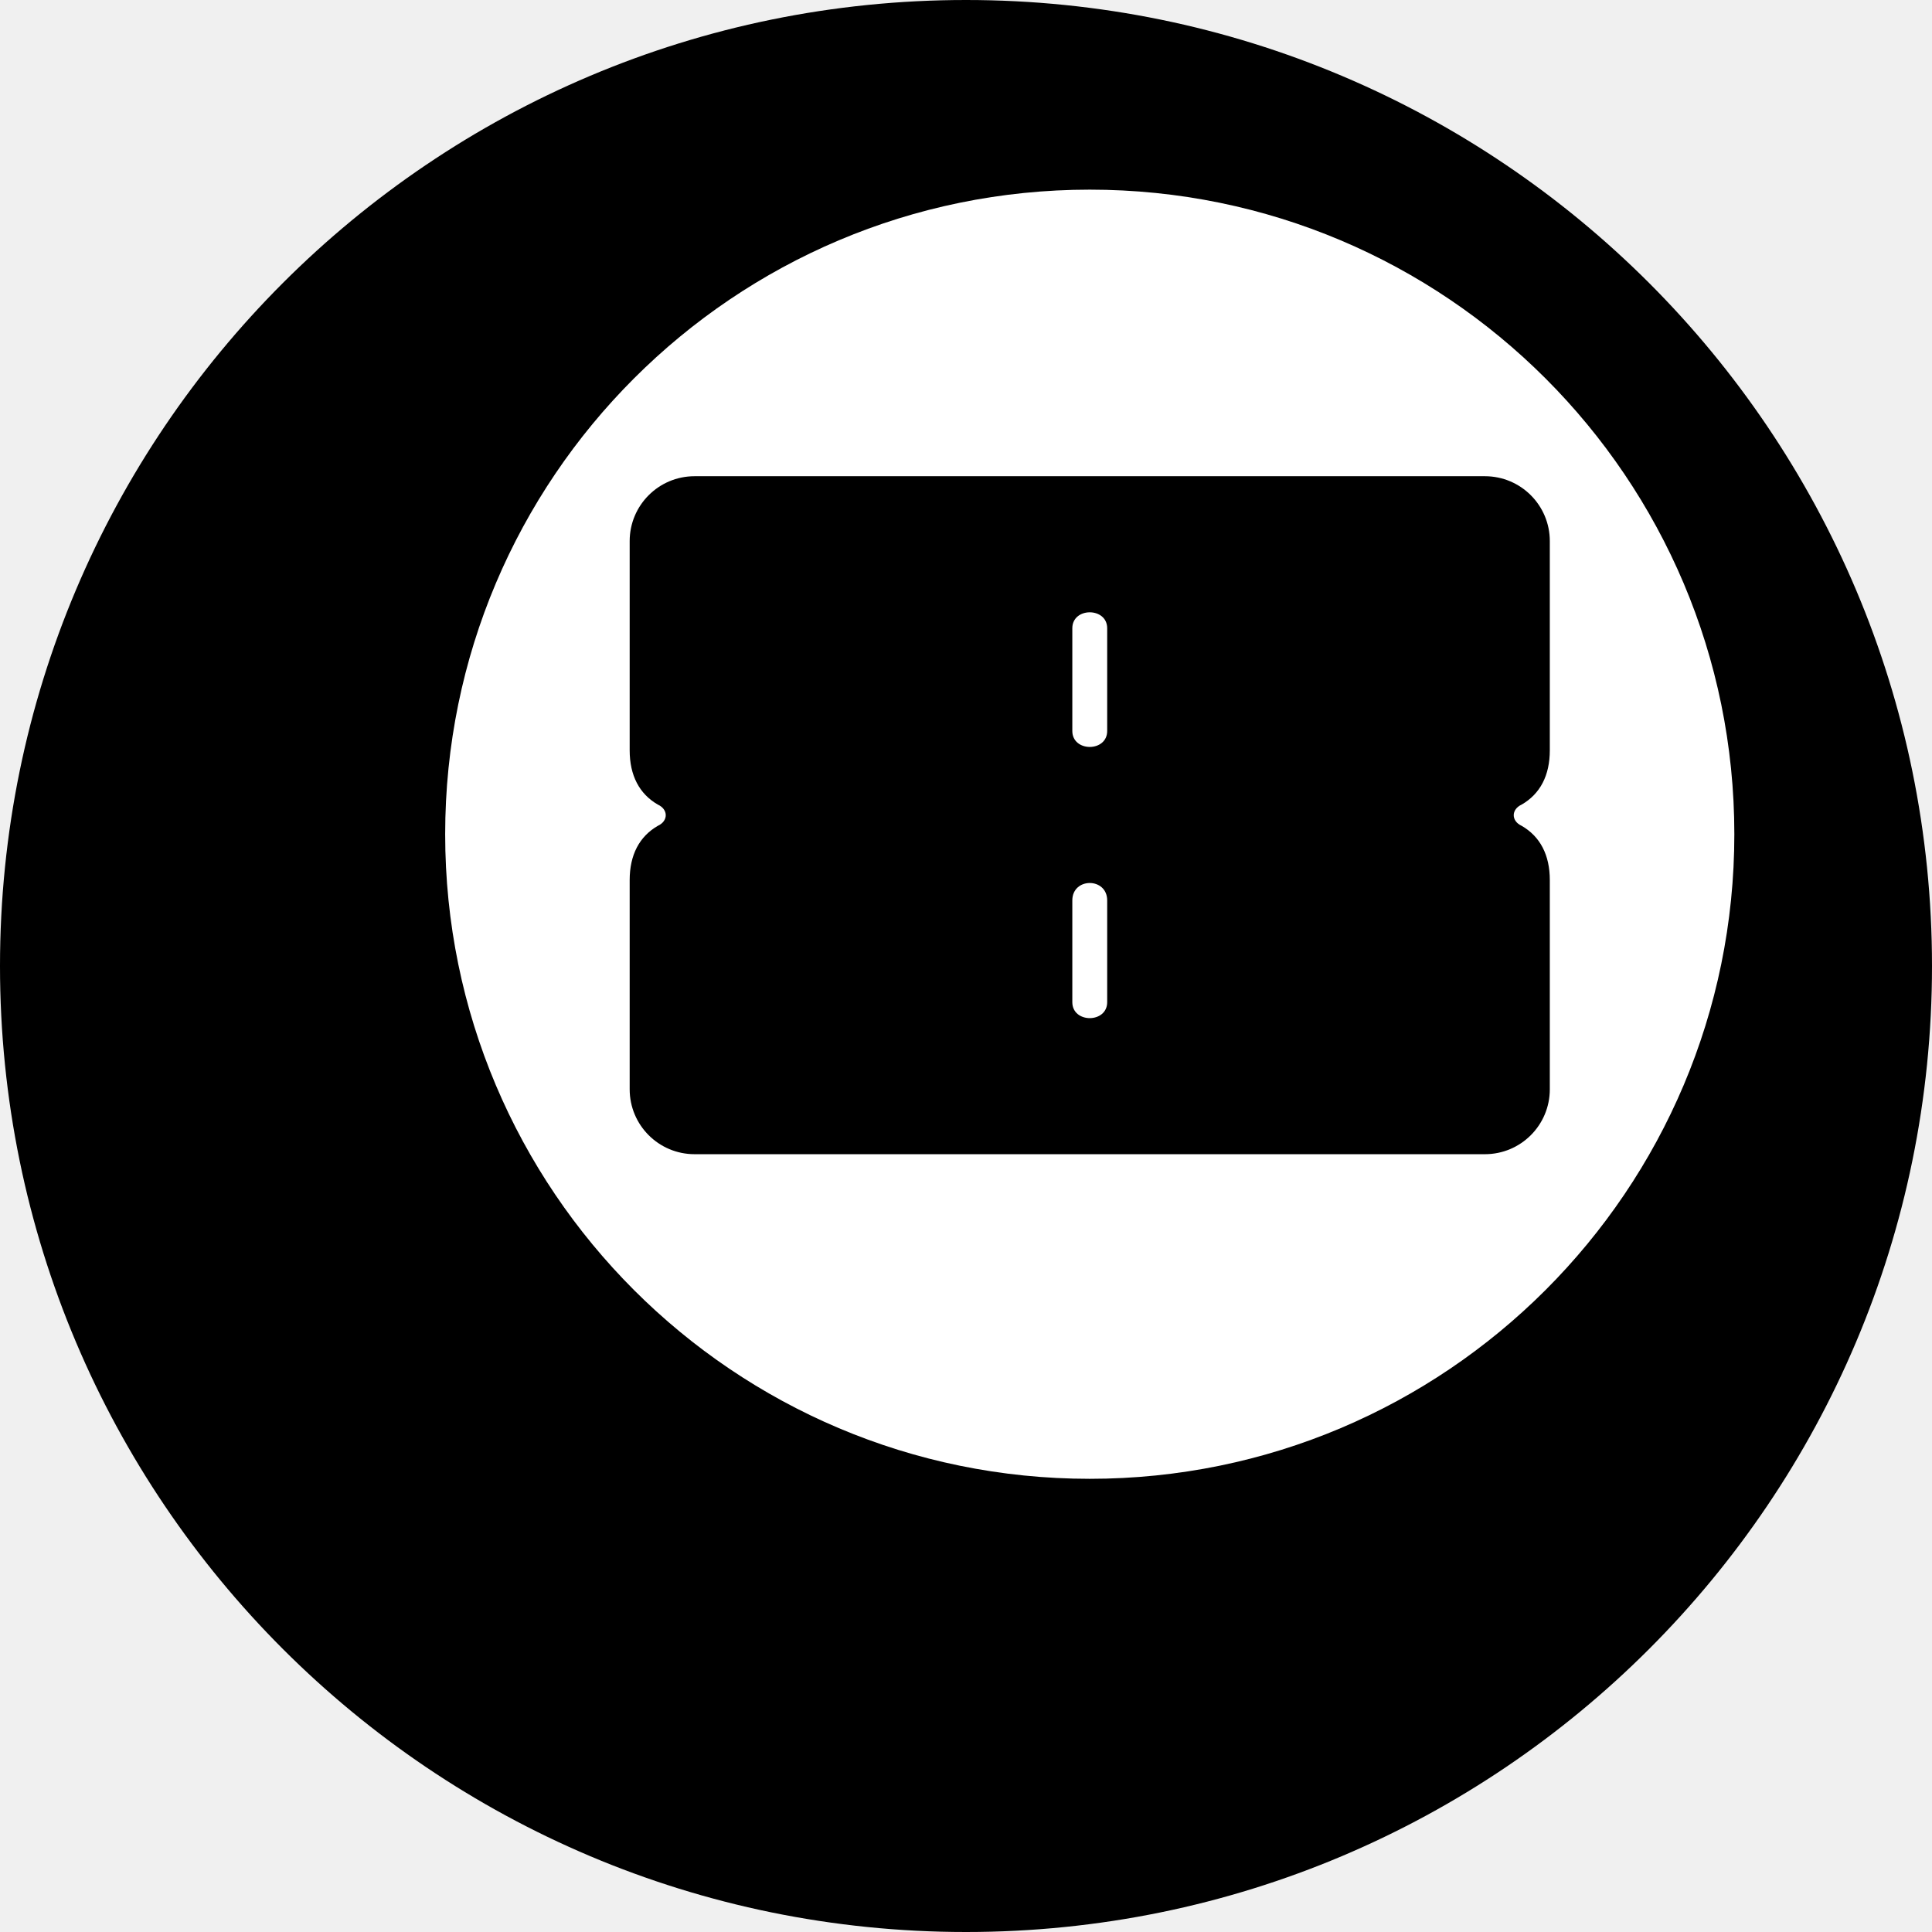
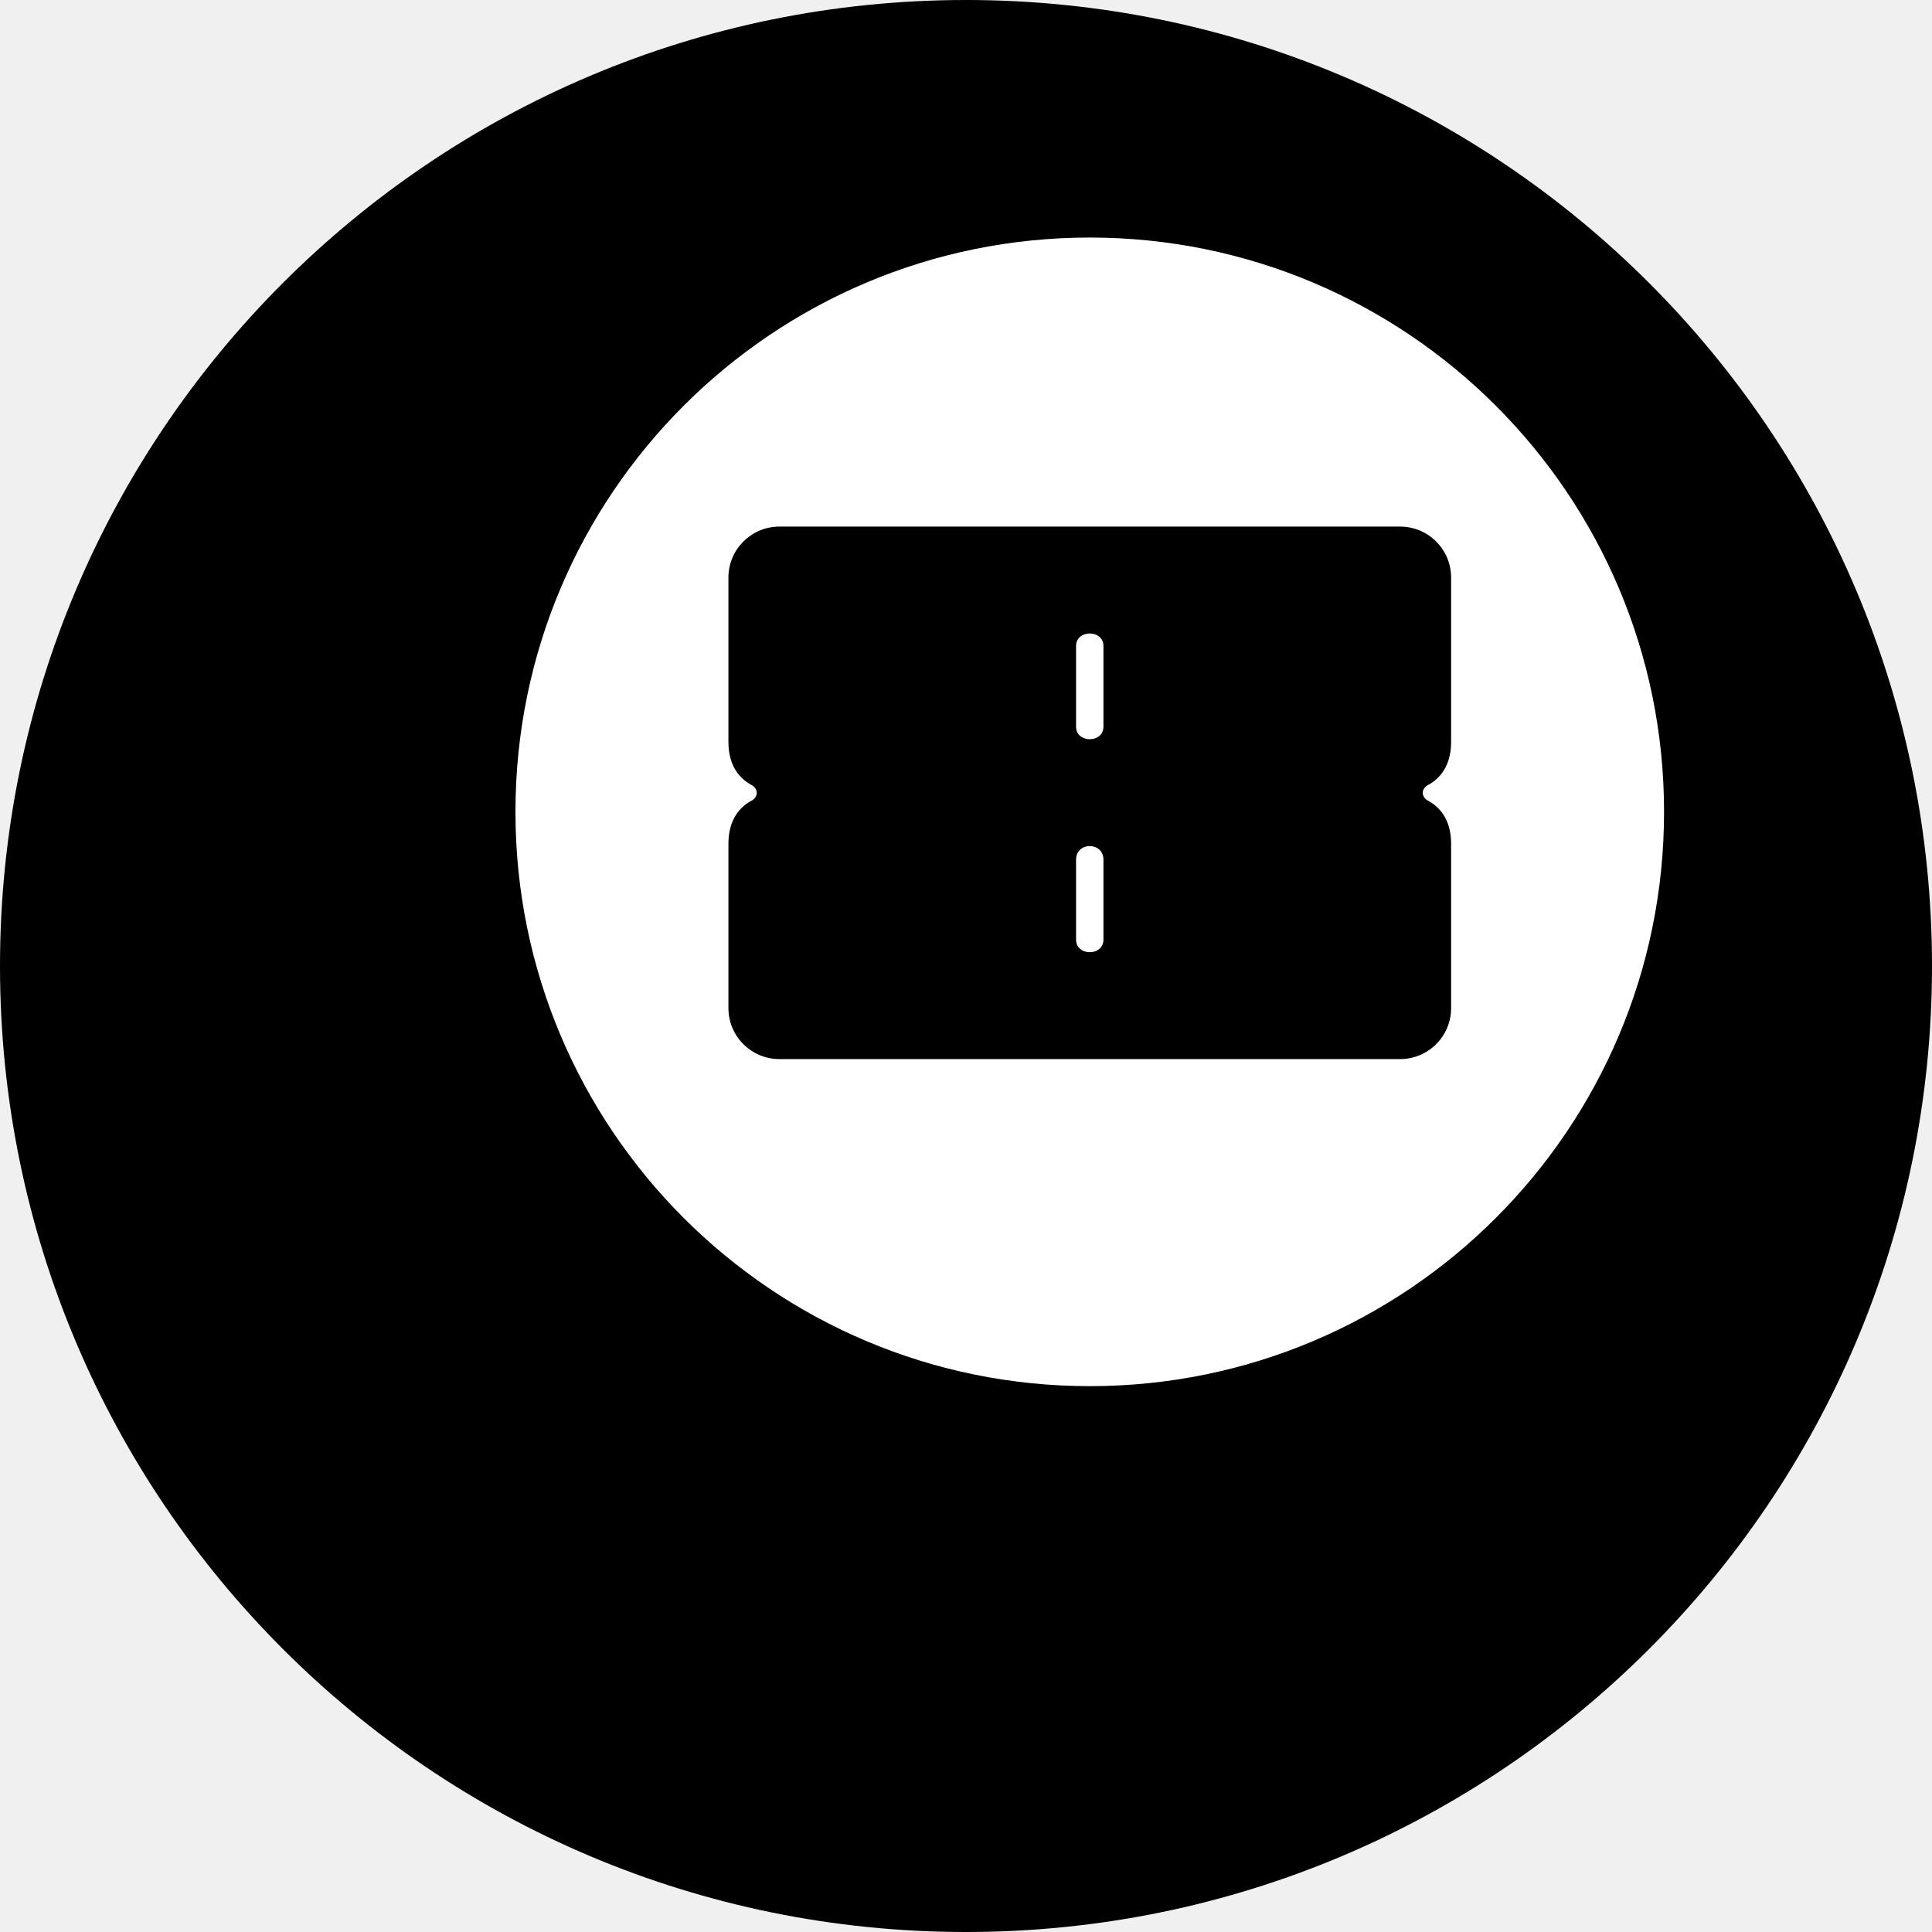
<svg xmlns="http://www.w3.org/2000/svg" id="Capa_2" data-name="Capa 2" viewBox="0 0 863.16 863.16">
  <defs>
    <style>
      .cls-1 {
        fill: #fff;
      }
    </style>
  </defs>
  <g id="Capa_1-2" data-name="Capa 1">
    <circle cx="431.58" cy="431.58" r="431.58" />
-     <circle class="cls-1" cx="486.87" cy="372.71" r="287.98" />
-     <path d="M281.32,241.75c0-16.01,12.98-28.99,28.99-28.99h353.11c16.01,0,28.99,12.98,28.99,28.99v93.47c0,11.25-4.33,19.47-12.55,24.23-4.76,2.16-4.76,7.36,0,9.52,8.22,4.76,12.55,12.98,12.55,24.23v93.47c0,16.01-12.98,28.99-28.99,28.99h-353.11c-16.01,0-28.99-12.98-28.99-28.99v-93.47c0-11.25,4.33-19.47,12.55-24.23,4.76-2.16,4.76-7.36,0-9.52-8.22-4.76-12.55-12.98-12.55-24.23v-93.47ZM479.08,326.57c0,9.52,15.58,9.52,15.58,0v-45.87c0-9.52-15.58-9.52-15.58,0v45.87ZM479.08,447.73c0,9.52,15.58,9.52,15.58,0v-45.44c0-10.39-15.58-10.39-15.58,0v45.44Z" />
+     <circle class="cls-1" cx="486.87" cy="362.71" r="256.58" />
+     <path d="M325.44,258.04c0-12.57,10.2-22.77,22.77-22.77h277.33c12.58,0,22.77,10.2,22.77,22.77v73.41c0,8.84-3.4,15.29-9.86,19.03-3.74,1.7-3.74,5.78,0,7.48,6.46,3.74,9.86,10.2,9.86,19.03v73.41c0,12.58-10.2,22.77-22.77,22.77h-277.33c-12.57,0-22.77-10.2-22.77-22.77v-73.41c0-8.84,3.4-15.29,9.86-19.03,3.74-1.7,3.74-5.78,0-7.48-6.46-3.74-9.86-10.2-9.86-19.03v-73.41ZM480.75,324.65c0,7.48,12.24,7.48,12.24,0v-36.02c0-7.48-12.24-7.48-12.24,0v36.02ZM480.75,419.81c0,7.48,12.24,7.48,12.24,0v-35.69c0-8.16-12.24-8.16-12.24,0v35.69Z" />
  </g>
</svg>
